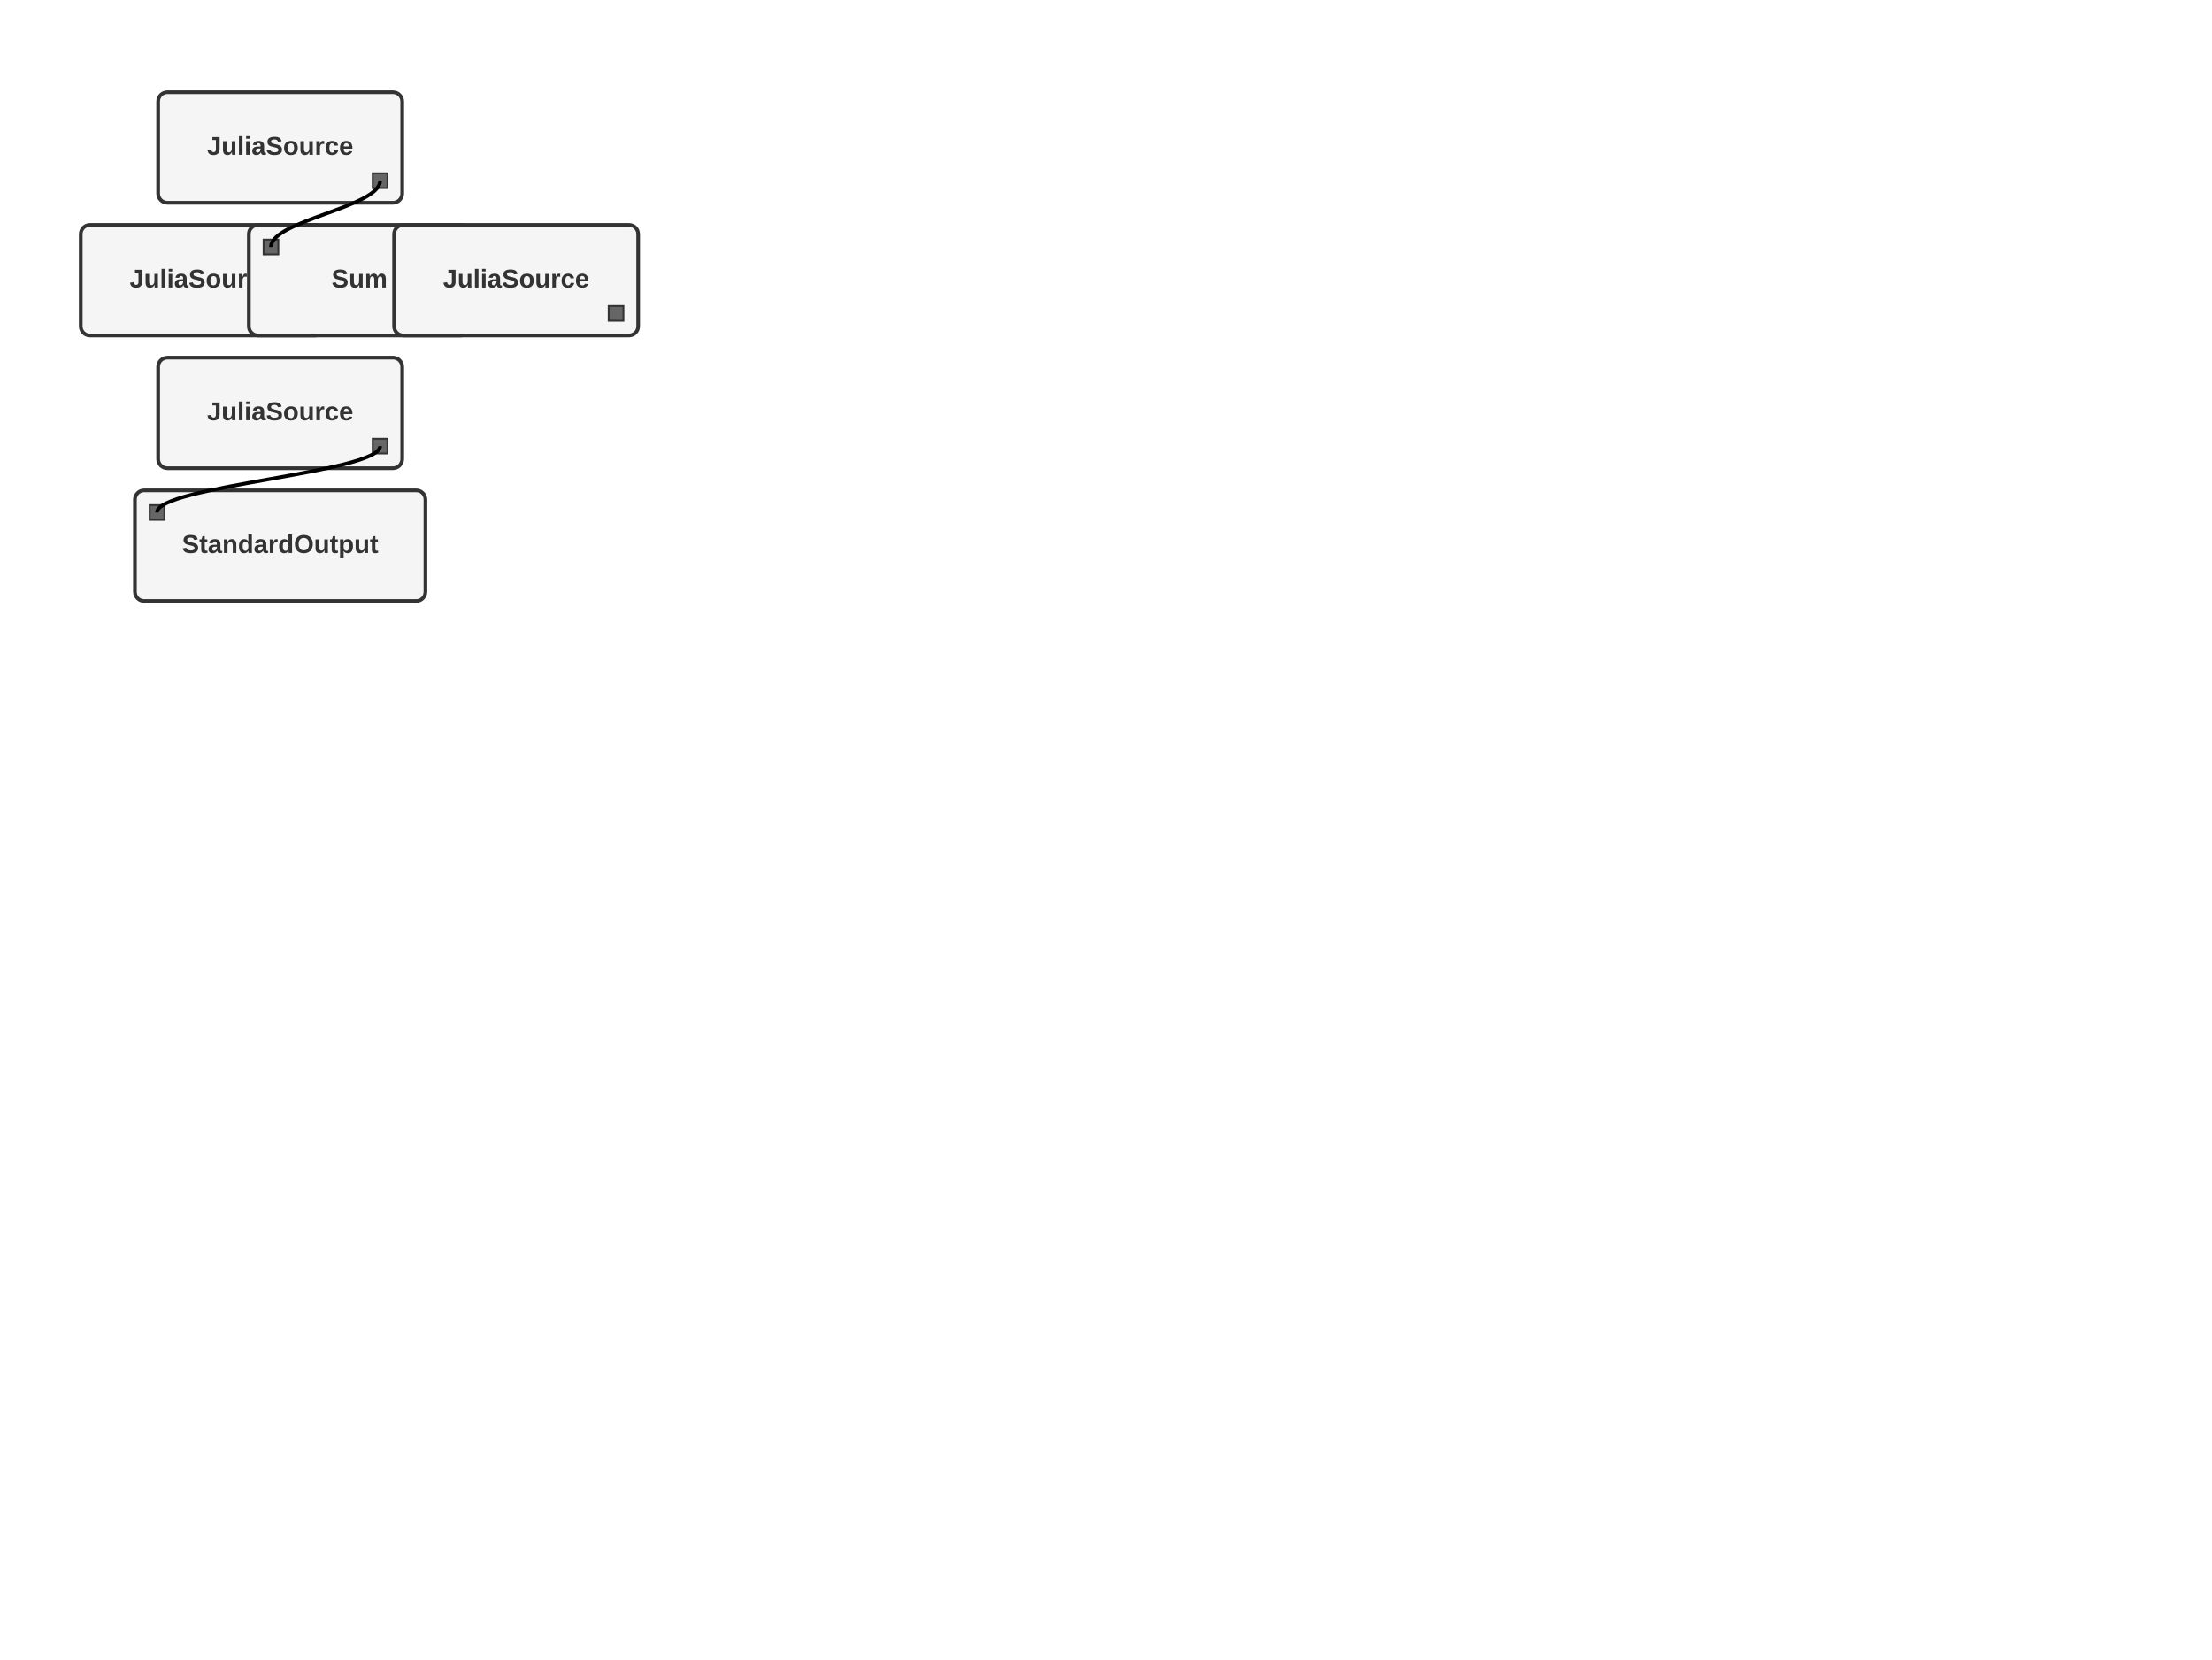
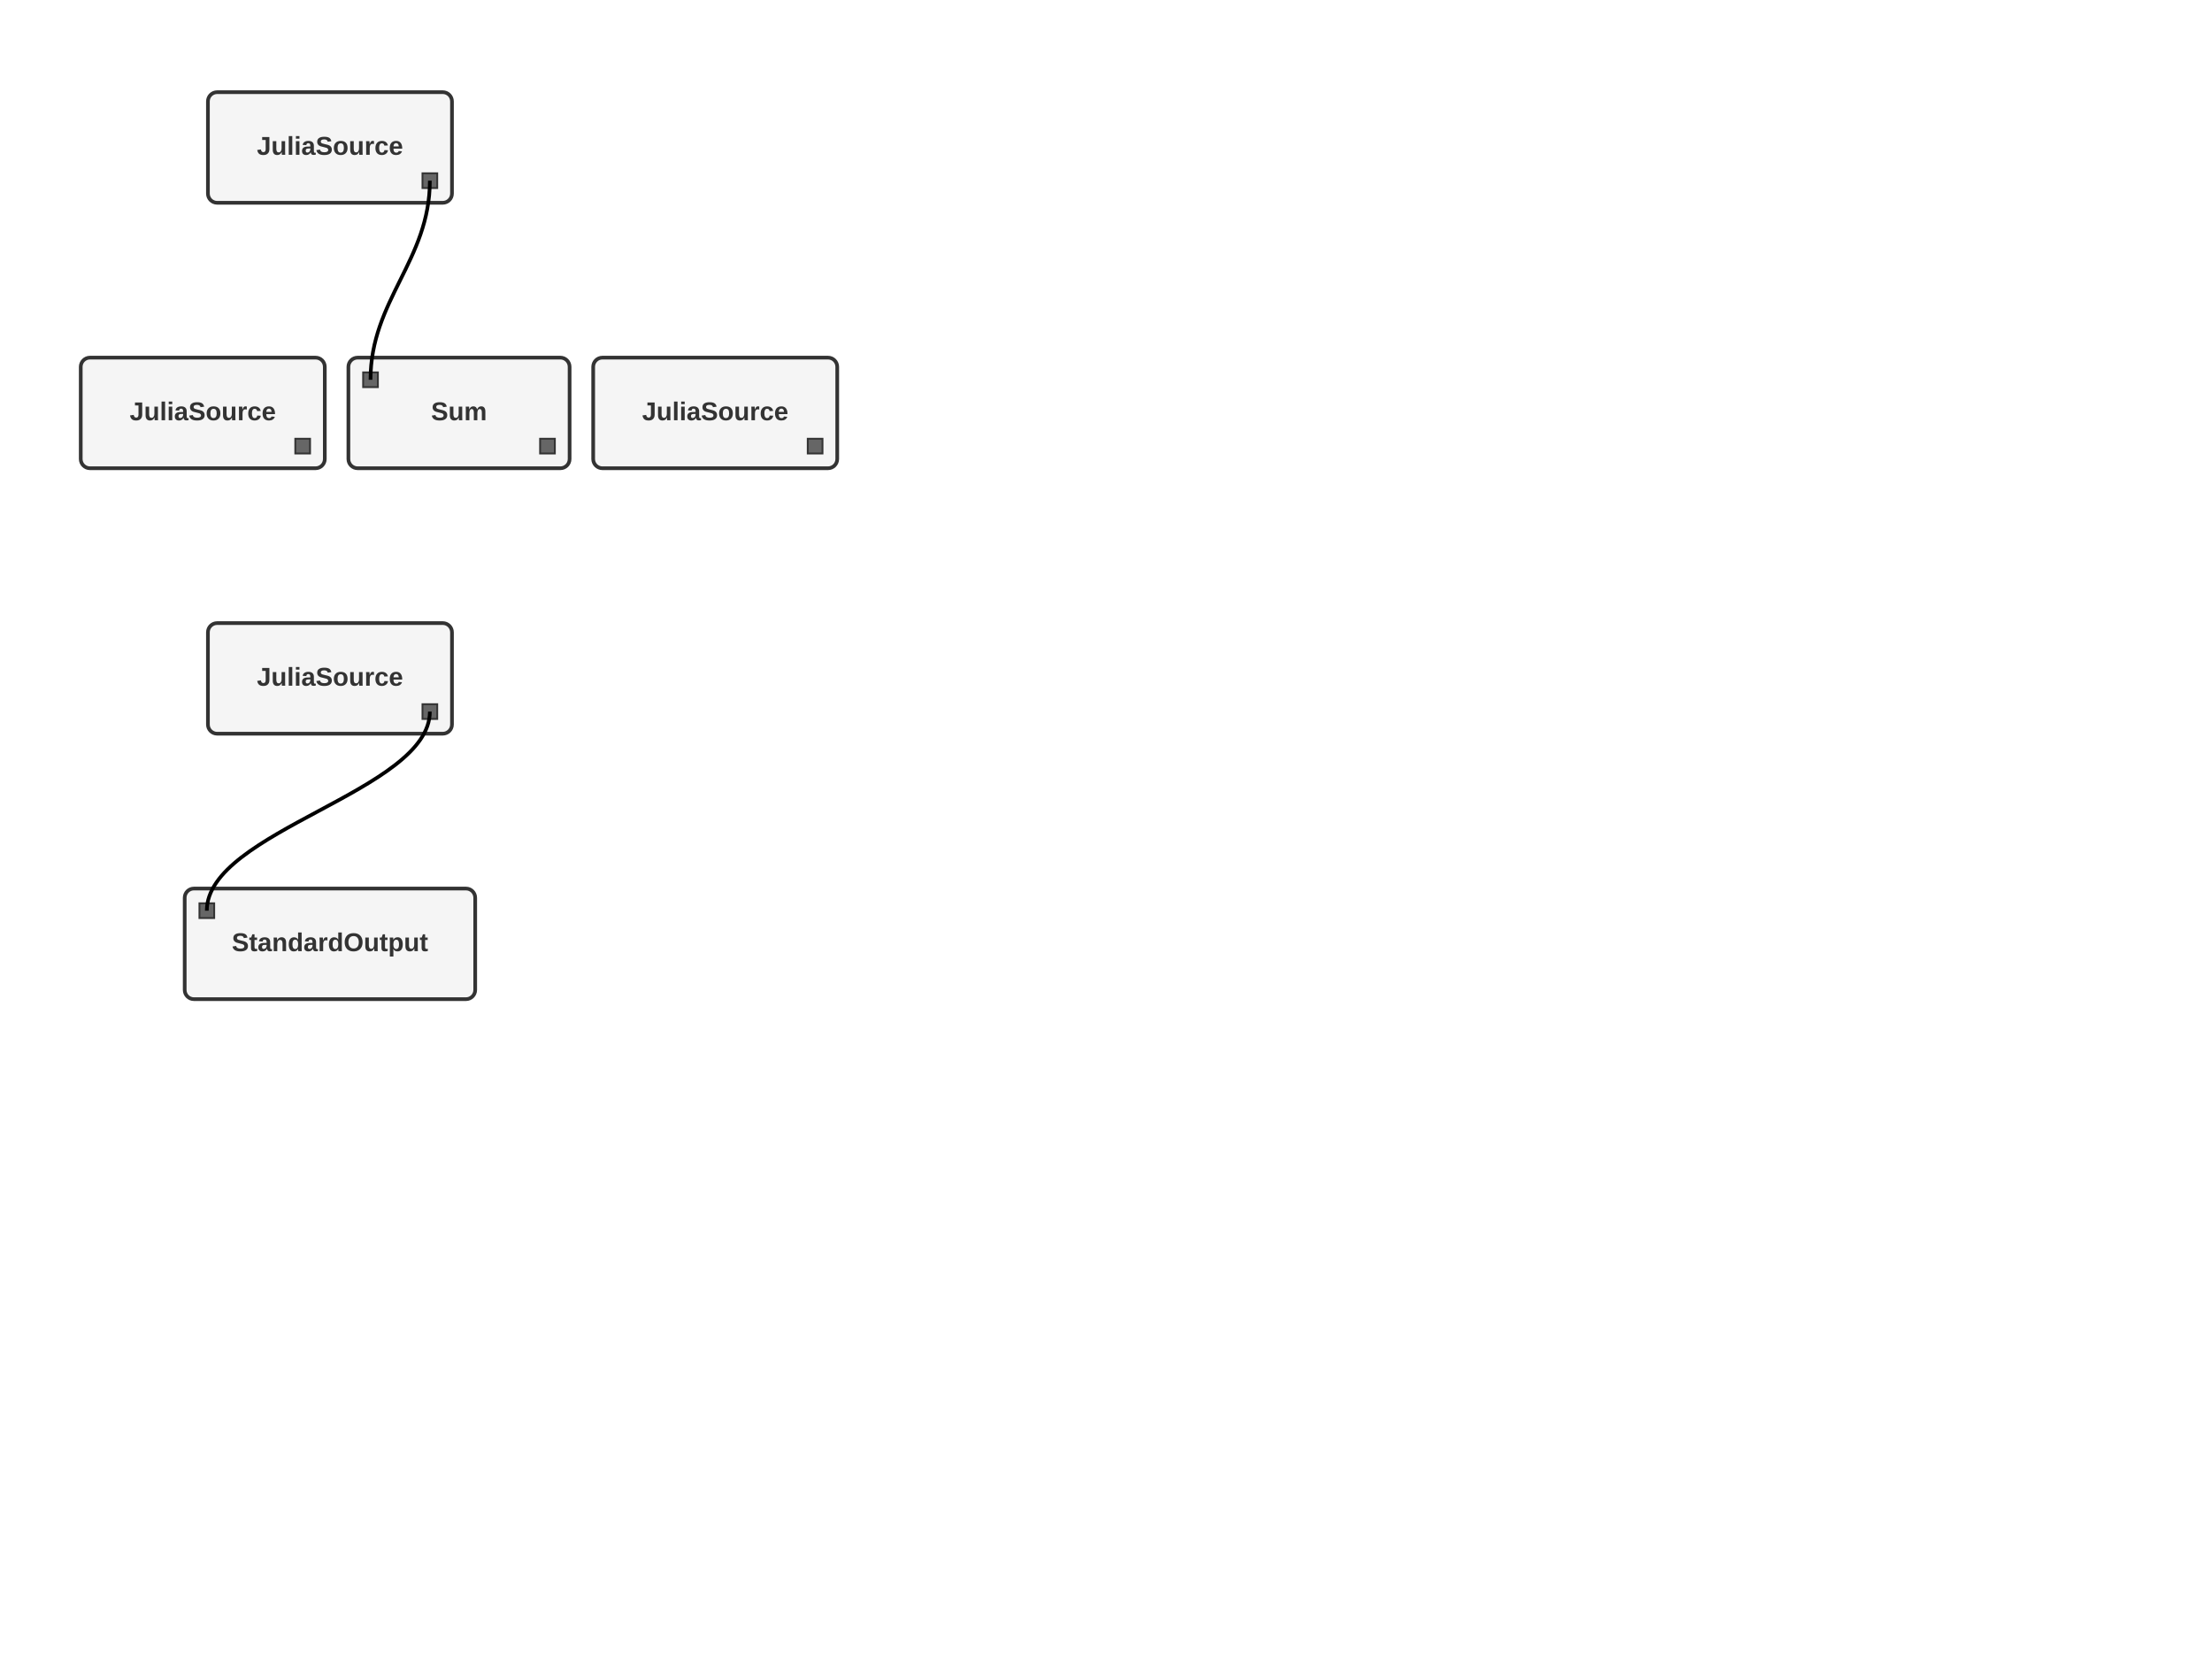
<svg xmlns="http://www.w3.org/2000/svg" width="1200" height="900">
  <defs>
    <style>
      .module {
        fill: #f5f5f5;
        stroke: #333;
        stroke-width: 2;
      }
      .module-text {
        font-family: Arial, sans-serif;
        font-size: 14px;
        font-weight: bold;
        fill: #333;
        text-anchor: middle;
        dominant-baseline: middle;
      }
      .port {
        fill: #666;
        stroke: #333;
        stroke-width: 1;
      }
      .connection {
        stroke: #000;
        stroke-width: 2;
        fill: none;
        stroke-opacity: 1.0;
      }
    </style>
  </defs>
  <g class="module-group" id="module-5">
-     <rect class="module" x="85.796" y="194.0" width="132.4" height="60.0" rx="5" />
-     <text class="module-text" x="151.996" y="224.0">JuliaSource</text>
-     <rect class="port" x="202.196" y="238.0" width="8.0" height="8.0" />
+     <rect class="module" x="112.798" y="338.0" width="132.4" height="60.0" rx="5" />
+     <text class="module-text" x="178.998" y="368.0">JuliaSource</text>
+     <rect class="port" x="229.198" y="382.0" width="8.0" height="8.0" />
  </g>
  <g class="module-group" id="module-4">
-     <rect class="module" x="43.8" y="122.0" width="132.4" height="60.0" rx="5" />
-     <text class="module-text" x="110.0" y="152.0">JuliaSource</text>
-     <rect class="port" x="160.2" y="166.0" width="8.0" height="8.0" />
+     <rect class="module" x="43.8" y="194.0" width="132.4" height="60.0" rx="5" />
+     <text class="module-text" x="110.0" y="224.0">JuliaSource</text>
+     <rect class="port" x="160.2" y="238.0" width="8.0" height="8.0" />
  </g>
  <g class="module-group" id="module-6">
-     <rect class="module" x="73.196" y="266.0" width="157.6" height="60.0" rx="5" />
-     <text class="module-text" x="151.996" y="296.0">StandardOutput</text>
-     <rect class="port" x="81.196" y="274.0" width="8.0" height="8.0" />
+     <rect class="module" x="100.198" y="482.0" width="157.6" height="60.0" rx="5" />
+     <text class="module-text" x="178.998" y="512.0">StandardOutput</text>
+     <rect class="port" x="108.198" y="490.0" width="8.0" height="8.0" />
  </g>
  <g class="module-group" id="module-2">
-     <rect class="module" x="135.002" y="122.0" width="120.0" height="60.0" rx="5" />
-     <text class="module-text" x="195.002" y="152.0">Sum</text>
-     <rect class="port" x="143.002" y="130.0" width="8.0" height="8.0" />
-     <rect class="port" x="239.002" y="166.0" width="8.0" height="8.0" />
+     <rect class="module" x="189.003" y="194.0" width="120.0" height="60.0" rx="5" />
+     <text class="module-text" x="249.003" y="224.0">Sum</text>
+     <rect class="port" x="197.003" y="202.0" width="8.0" height="8.0" />
+     <rect class="port" x="293.003" y="238.0" width="8.0" height="8.0" />
  </g>
  <g class="module-group" id="module-3">
-     <rect class="module" x="213.798" y="122.0" width="132.4" height="60.0" rx="5" />
-     <text class="module-text" x="279.998" y="152.0">JuliaSource</text>
-     <rect class="port" x="330.198" y="166.0" width="8.0" height="8.0" />
+     <rect class="module" x="321.799" y="194.0" width="132.4" height="60.0" rx="5" />
+     <text class="module-text" x="387.999" y="224.0">JuliaSource</text>
+     <rect class="port" x="438.199" y="238.0" width="8.0" height="8.0" />
  </g>
  <g class="module-group" id="module-1">
-     <rect class="module" x="85.796" y="50.0" width="132.4" height="60.0" rx="5" />
-     <text class="module-text" x="151.996" y="80.0">JuliaSource</text>
-     <rect class="port" x="202.196" y="94.0" width="8.0" height="8.0" />
+     <rect class="module" x="112.798" y="50.0" width="132.4" height="60.0" rx="5" />
+     <text class="module-text" x="178.998" y="80.0">JuliaSource</text>
+     <rect class="port" x="229.198" y="94.0" width="8.0" height="8.0" />
  </g>
-   <path class="connection" d="M 206.196,98.0 C 206.196,112.4 147.002,119.6 147.002,134.0" />
-   <path class="connection" d="M 206.196,242.0 C 206.196,256.4 85.196,263.6 85.196,278.0" />
+   <path class="connection" d="M 233.198,98.0 C 233.198,141.2 201.003,162.8 201.003,206.0" />
+   <path class="connection" d="M 233.198,386.0 C 233.198,429.2 112.198,450.8 112.198,494.0" />
</svg>
